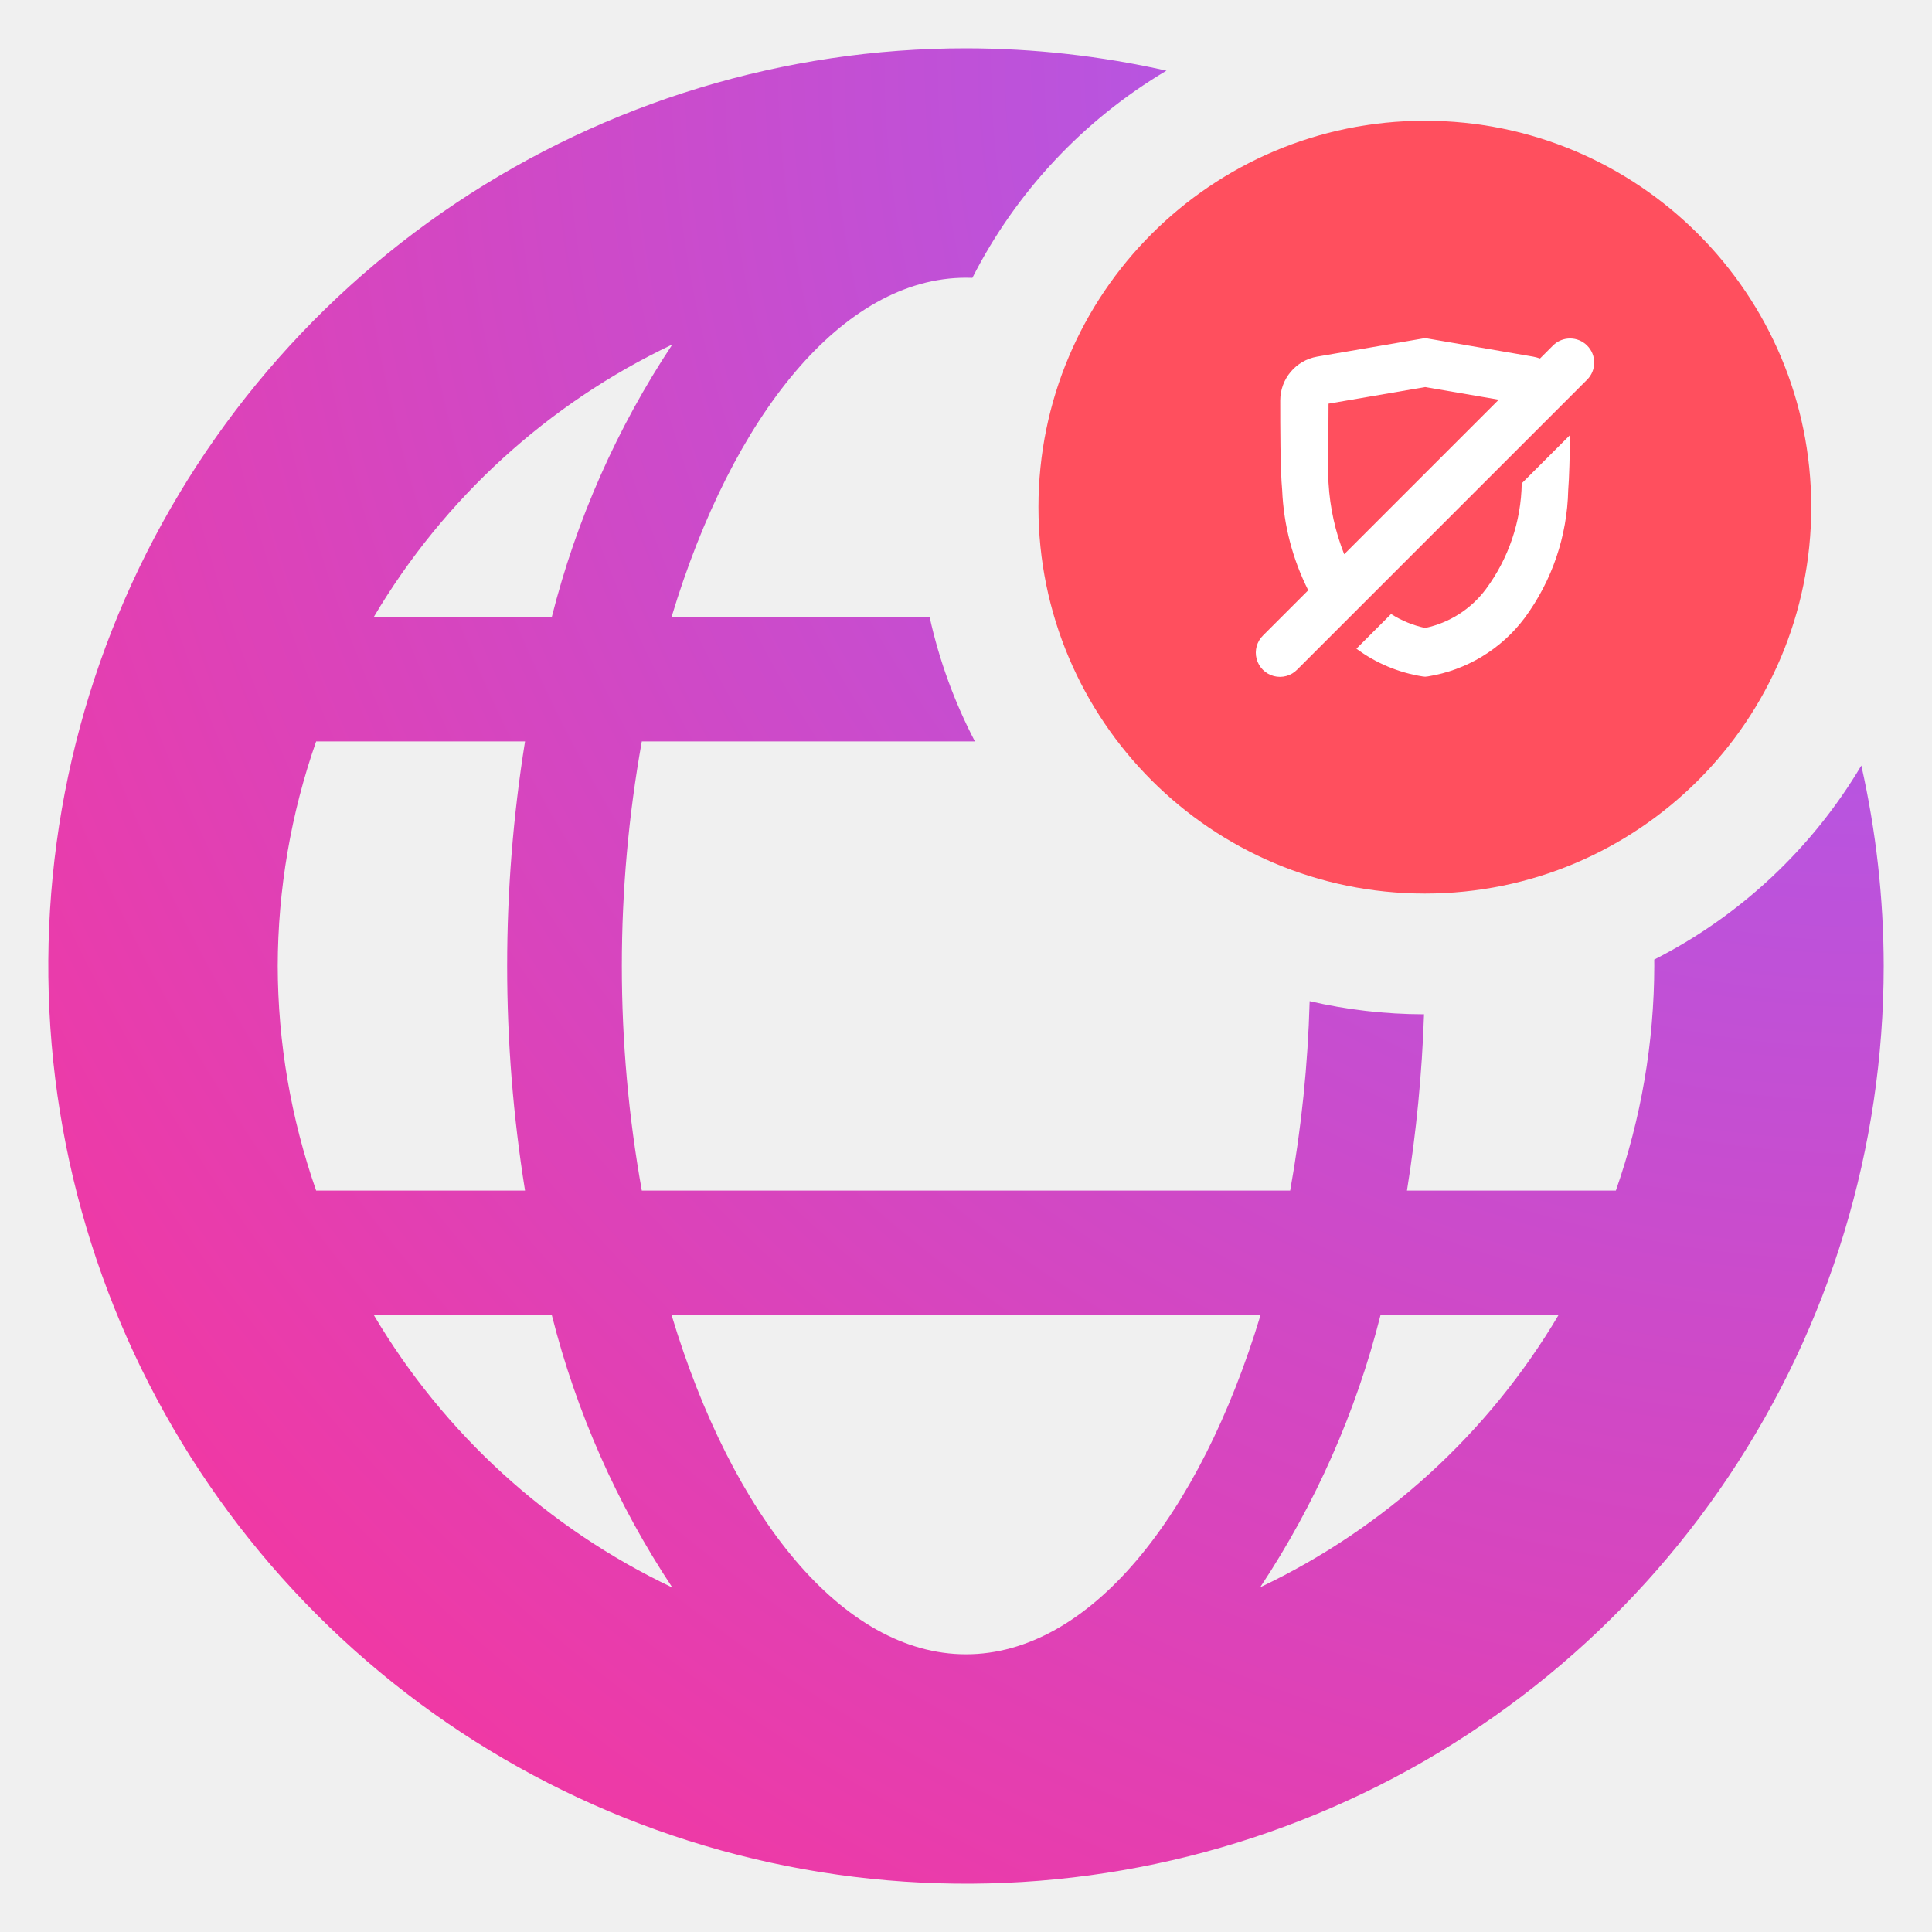
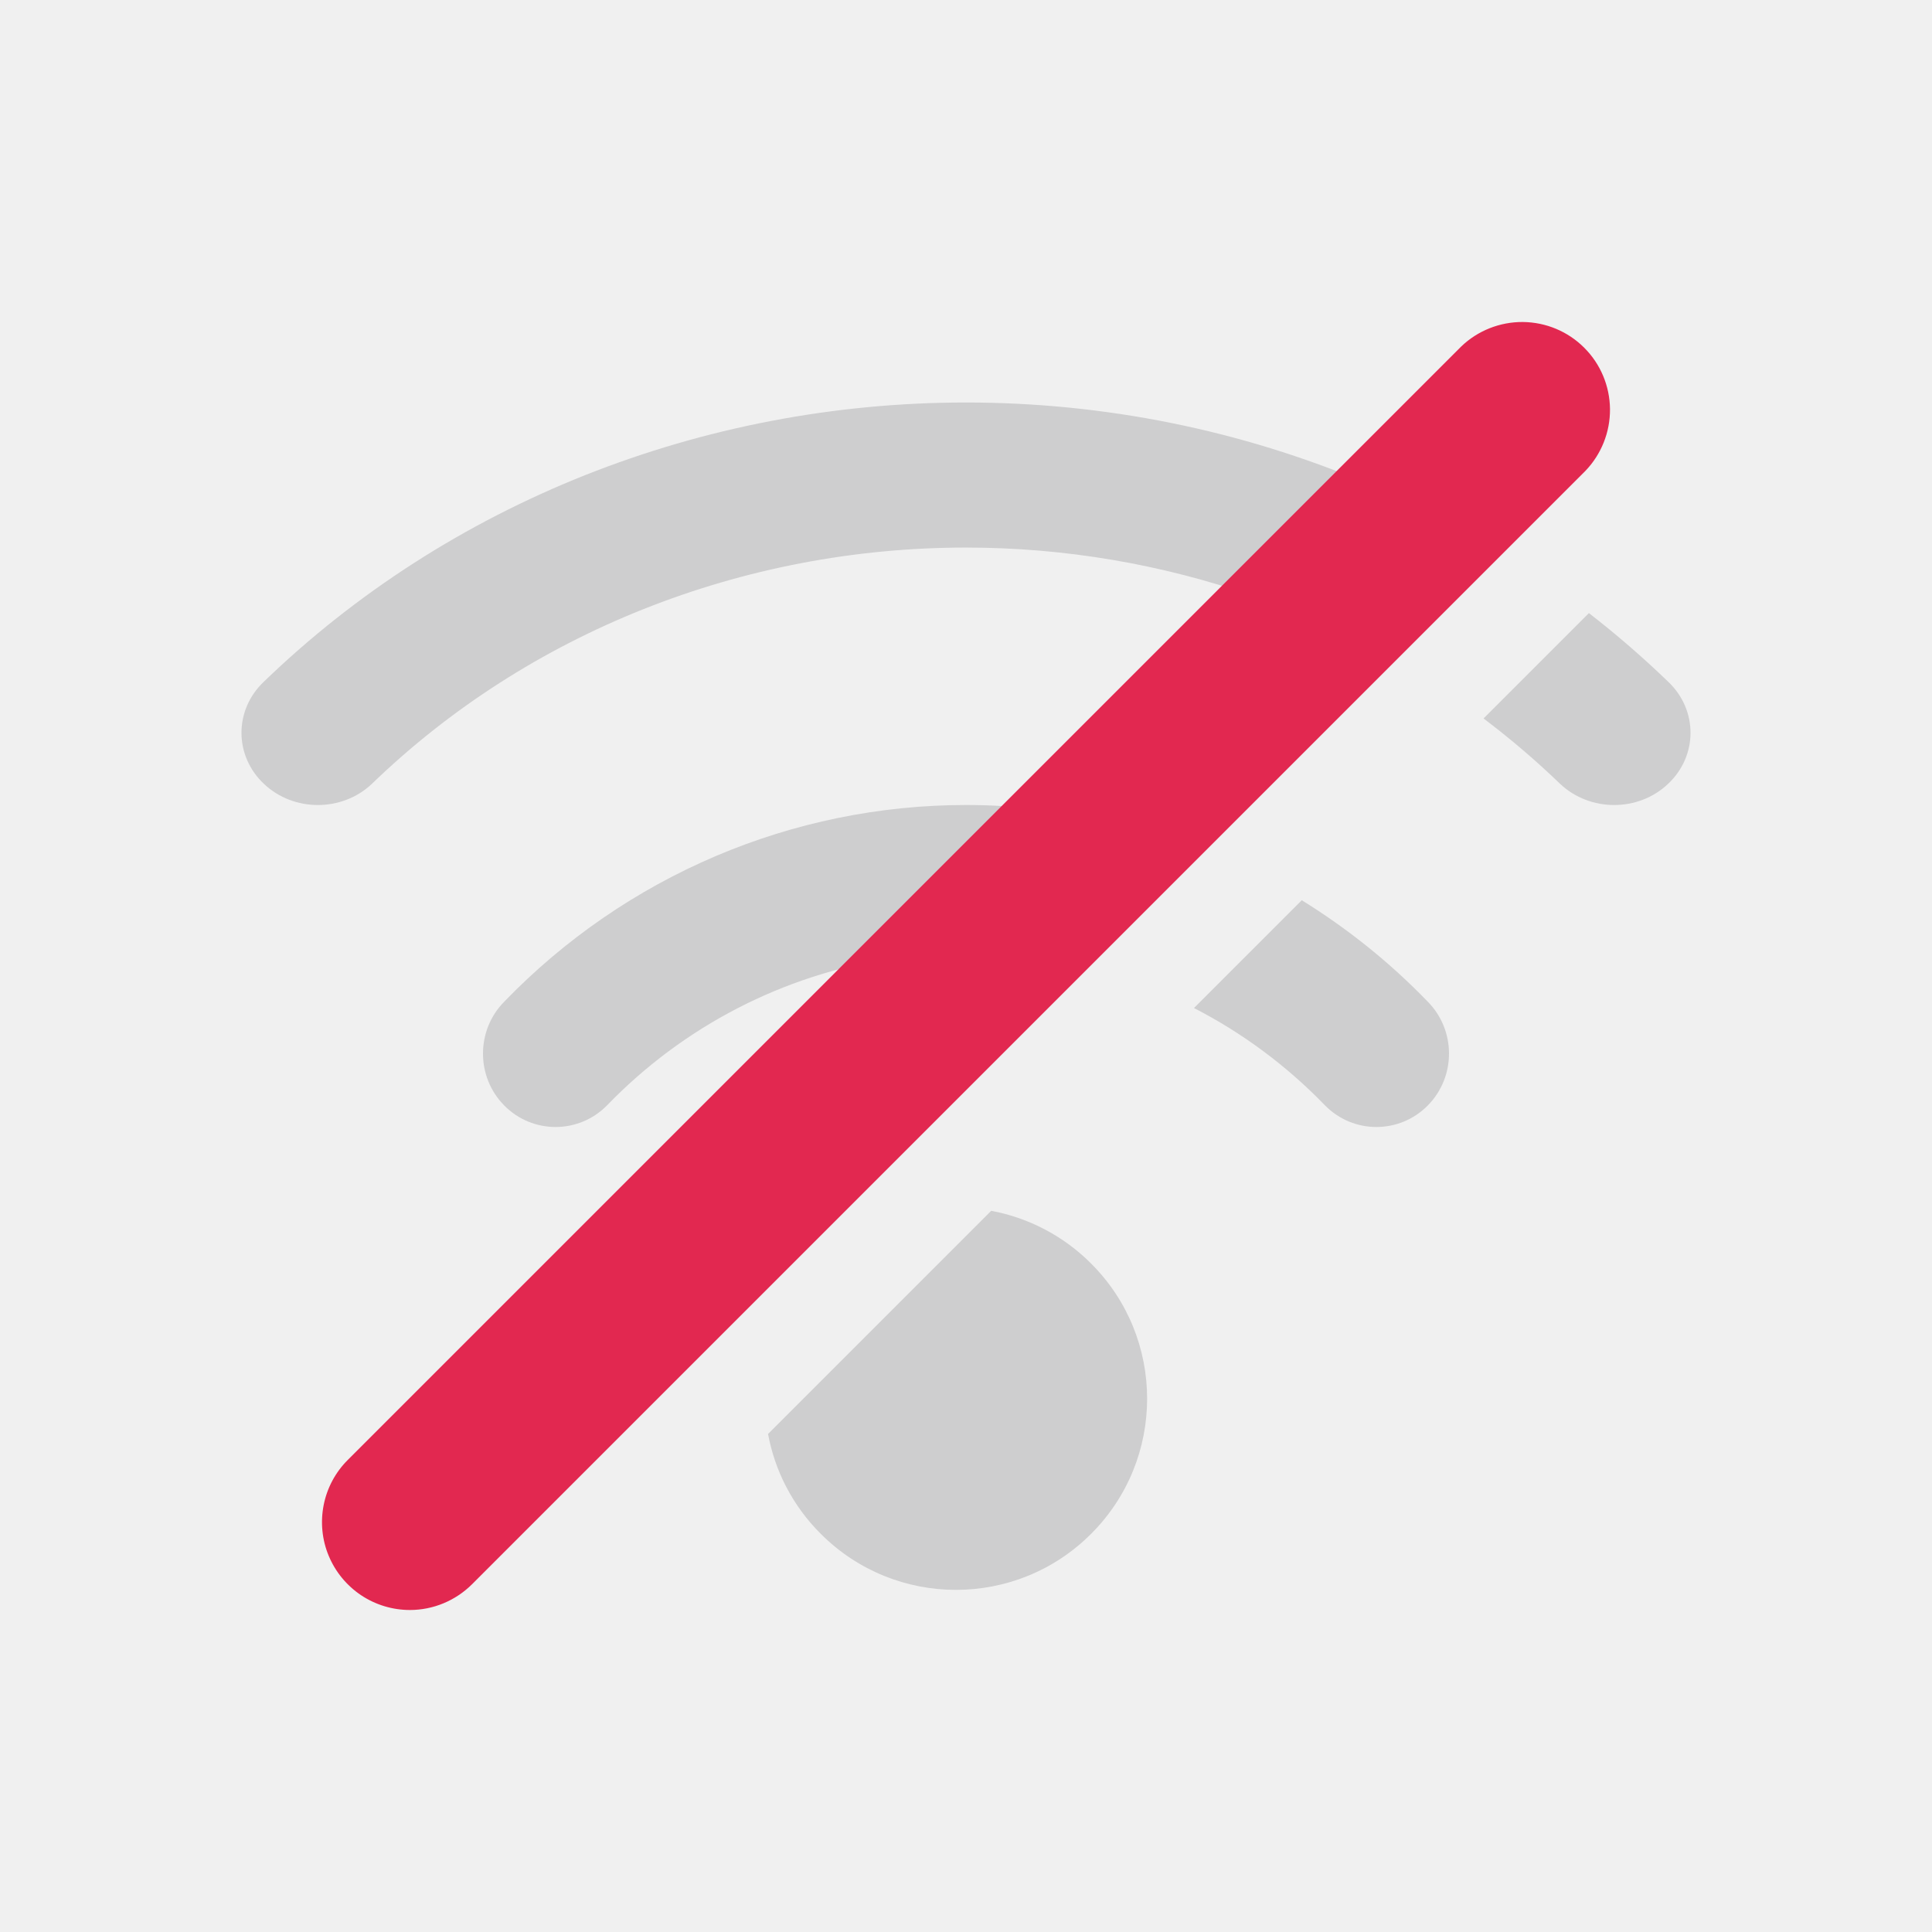
- <svg xmlns="http://www.w3.org/2000/svg" width="80" height="80" viewBox="0 0 80 80" fill="none">
-   <rect x="43" y="5" width="32" height="32" rx="16" fill="#FF4F5E" />
-   <path fill-rule="evenodd" clip-rule="evenodd" d="M38.494 25.55H27.807C30.324 17.2 34.894 11.5 40 11.5C40.088 11.5 40.176 11.502 40.264 11.505C42.075 7.939 44.874 4.959 48.301 2.926C45.597 2.318 42.815 2.003 40 2C32.484 2 25.137 4.229 18.888 8.404C12.639 12.58 7.769 18.514 4.893 25.458C2.016 32.402 1.264 40.042 2.73 47.413C4.196 54.785 7.816 61.556 13.13 66.87C18.444 72.184 25.215 75.804 32.587 77.27C39.958 78.736 47.598 77.984 54.542 75.107C61.486 72.231 67.42 67.361 71.596 61.112C75.771 54.863 78 47.516 78 40C77.997 37.185 77.682 34.403 77.074 31.699C75.042 35.125 72.063 37.923 68.498 39.734C68.499 39.823 68.5 39.911 68.5 40C68.493 43.167 67.956 46.311 66.909 49.3H58.259C58.647 46.883 58.883 44.445 58.966 42C57.337 41.997 55.752 41.809 54.23 41.456C54.157 44.087 53.888 46.709 53.423 49.3H26.576C25.473 43.149 25.473 36.851 26.576 30.7H40.369C39.532 29.094 38.895 27.366 38.494 25.55ZM27.807 54.45C30.324 62.8 34.894 68.5 40 68.5C45.106 68.5 49.676 62.8 52.198 54.45H27.807ZM13.091 30.7C12.045 33.689 11.507 36.833 11.5 40C11.507 43.167 12.045 46.311 13.091 49.3H21.741C20.753 43.139 20.753 36.86 21.741 30.7H13.091ZM22.848 25.55C23.861 21.533 25.549 17.717 27.84 14.264C22.687 16.711 18.381 20.641 15.476 25.55H22.848ZM22.848 54.45H15.49H15.476C18.381 59.359 22.687 63.289 27.84 65.736C25.549 62.283 23.861 58.467 22.848 54.45ZM52.181 65.726C57.33 63.281 61.633 59.354 64.538 54.45H57.166C56.155 58.463 54.469 62.276 52.181 65.726Z" fill="url(#paint0_radial_551_290)" />
-   <path fill-rule="evenodd" clip-rule="evenodd" d="M65.719 14.308C65.329 13.918 64.696 13.918 64.305 14.308L63.768 14.845C63.676 14.812 63.58 14.786 63.483 14.768L59.012 14L54.539 14.768C53.655 14.923 53.01 15.692 53.012 16.59C53.012 17.615 53.012 19.457 53.092 20.296C53.154 21.739 53.522 23.152 54.171 24.442L52.305 26.308C52.045 26.559 51.941 26.931 52.033 27.28C52.124 27.63 52.397 27.903 52.747 27.995C53.096 28.086 53.468 27.982 53.719 27.722L65.719 15.722C66.11 15.332 66.11 14.698 65.719 14.308ZM61.525 24.397C60.911 25.22 60.017 25.791 59.012 26.002C58.511 25.895 58.034 25.7 57.602 25.424L56.166 26.861C56.972 27.458 57.91 27.852 58.9 28.009L59.012 28.021L59.124 28.009C60.726 27.752 62.165 26.881 63.136 25.582C64.266 24.047 64.894 22.201 64.936 20.296C64.979 19.778 64.999 18.875 65.012 18.015L63.012 20.015C62.986 21.595 62.466 23.127 61.525 24.397ZM54.999 18.349C54.989 19.117 54.982 19.68 55.012 20.015C55.071 21.022 55.29 22.013 55.66 22.951L62.06 16.551L59.012 16.028L55.012 16.715C55.012 17.332 55.005 17.879 54.999 18.349Z" fill="white" />
-   <defs>
-     <radialGradient id="paint0_radial_551_290" cx="0" cy="0" r="1" gradientUnits="userSpaceOnUse" gradientTransform="translate(78 2) rotate(135) scale(107.48)">
-       <stop stop-color="#9D62FC" />
-       <stop offset="1" stop-color="#FD3296" />
-     </radialGradient>
-   </defs>
+ <svg xmlns="http://www.w3.org/2000/svg" width="24" height="24" viewBox="0 0 24 24" fill="none">
+   <path fill-rule="evenodd" clip-rule="evenodd" d="M9.541 17.813C9.625 18.268 9.844 18.703 10.196 19.054C11.123 19.982 12.627 19.982 13.554 19.054C14.482 18.127 14.482 16.623 13.554 15.696C13.214 15.355 12.78 15.128 12.313 15.041L9.541 17.813ZM14.832 12.522C15.431 12.83 15.982 13.237 16.461 13.733C16.813 14.089 17.384 14.089 17.736 13.733C18.088 13.377 18.088 12.799 17.736 12.443C17.264 11.954 16.737 11.533 16.171 11.183L14.832 12.522ZM12.917 10.053C12.614 10.018 12.308 10 12 10C9.841 10 7.773 10.881 6.264 12.443C5.912 12.799 5.912 13.377 6.264 13.733C6.616 14.089 7.187 14.089 7.539 13.733C8.492 12.747 9.732 12.11 11.064 11.906L12.917 10.053ZM15.566 7.403C14.435 7.01 13.229 6.802 12 6.802C9.223 6.802 6.562 7.86 4.62 9.737C4.249 10.088 3.648 10.088 3.278 9.737C2.907 9.387 2.907 8.819 3.278 8.468C5.574 6.25 8.718 5 12 5C13.73 5 15.421 5.347 16.97 6L15.566 7.403ZM18.429 8.925C18.762 9.176 19.079 9.447 19.38 9.737C19.751 10.088 20.352 10.088 20.722 9.737C21.093 9.387 21.093 8.819 20.722 8.468C20.409 8.166 20.081 7.882 19.738 7.616L18.429 8.925Z" fill="#CECECF" />
+   <path d="M5.092 20C4.876 20 4.665 19.936 4.485 19.816C4.306 19.696 4.166 19.526 4.083 19.326C4 19.127 3.979 18.907 4.021 18.695C4.063 18.483 4.167 18.289 4.32 18.136L18.15 4.306C18.355 4.108 18.631 3.998 18.918 4C19.204 4.003 19.478 4.117 19.68 4.32C19.883 4.522 19.997 4.796 20 5.082C20.002 5.369 19.892 5.644 19.694 5.85L5.864 19.68C5.659 19.884 5.382 20 5.092 20Z" fill="#E22850" />
</svg>
